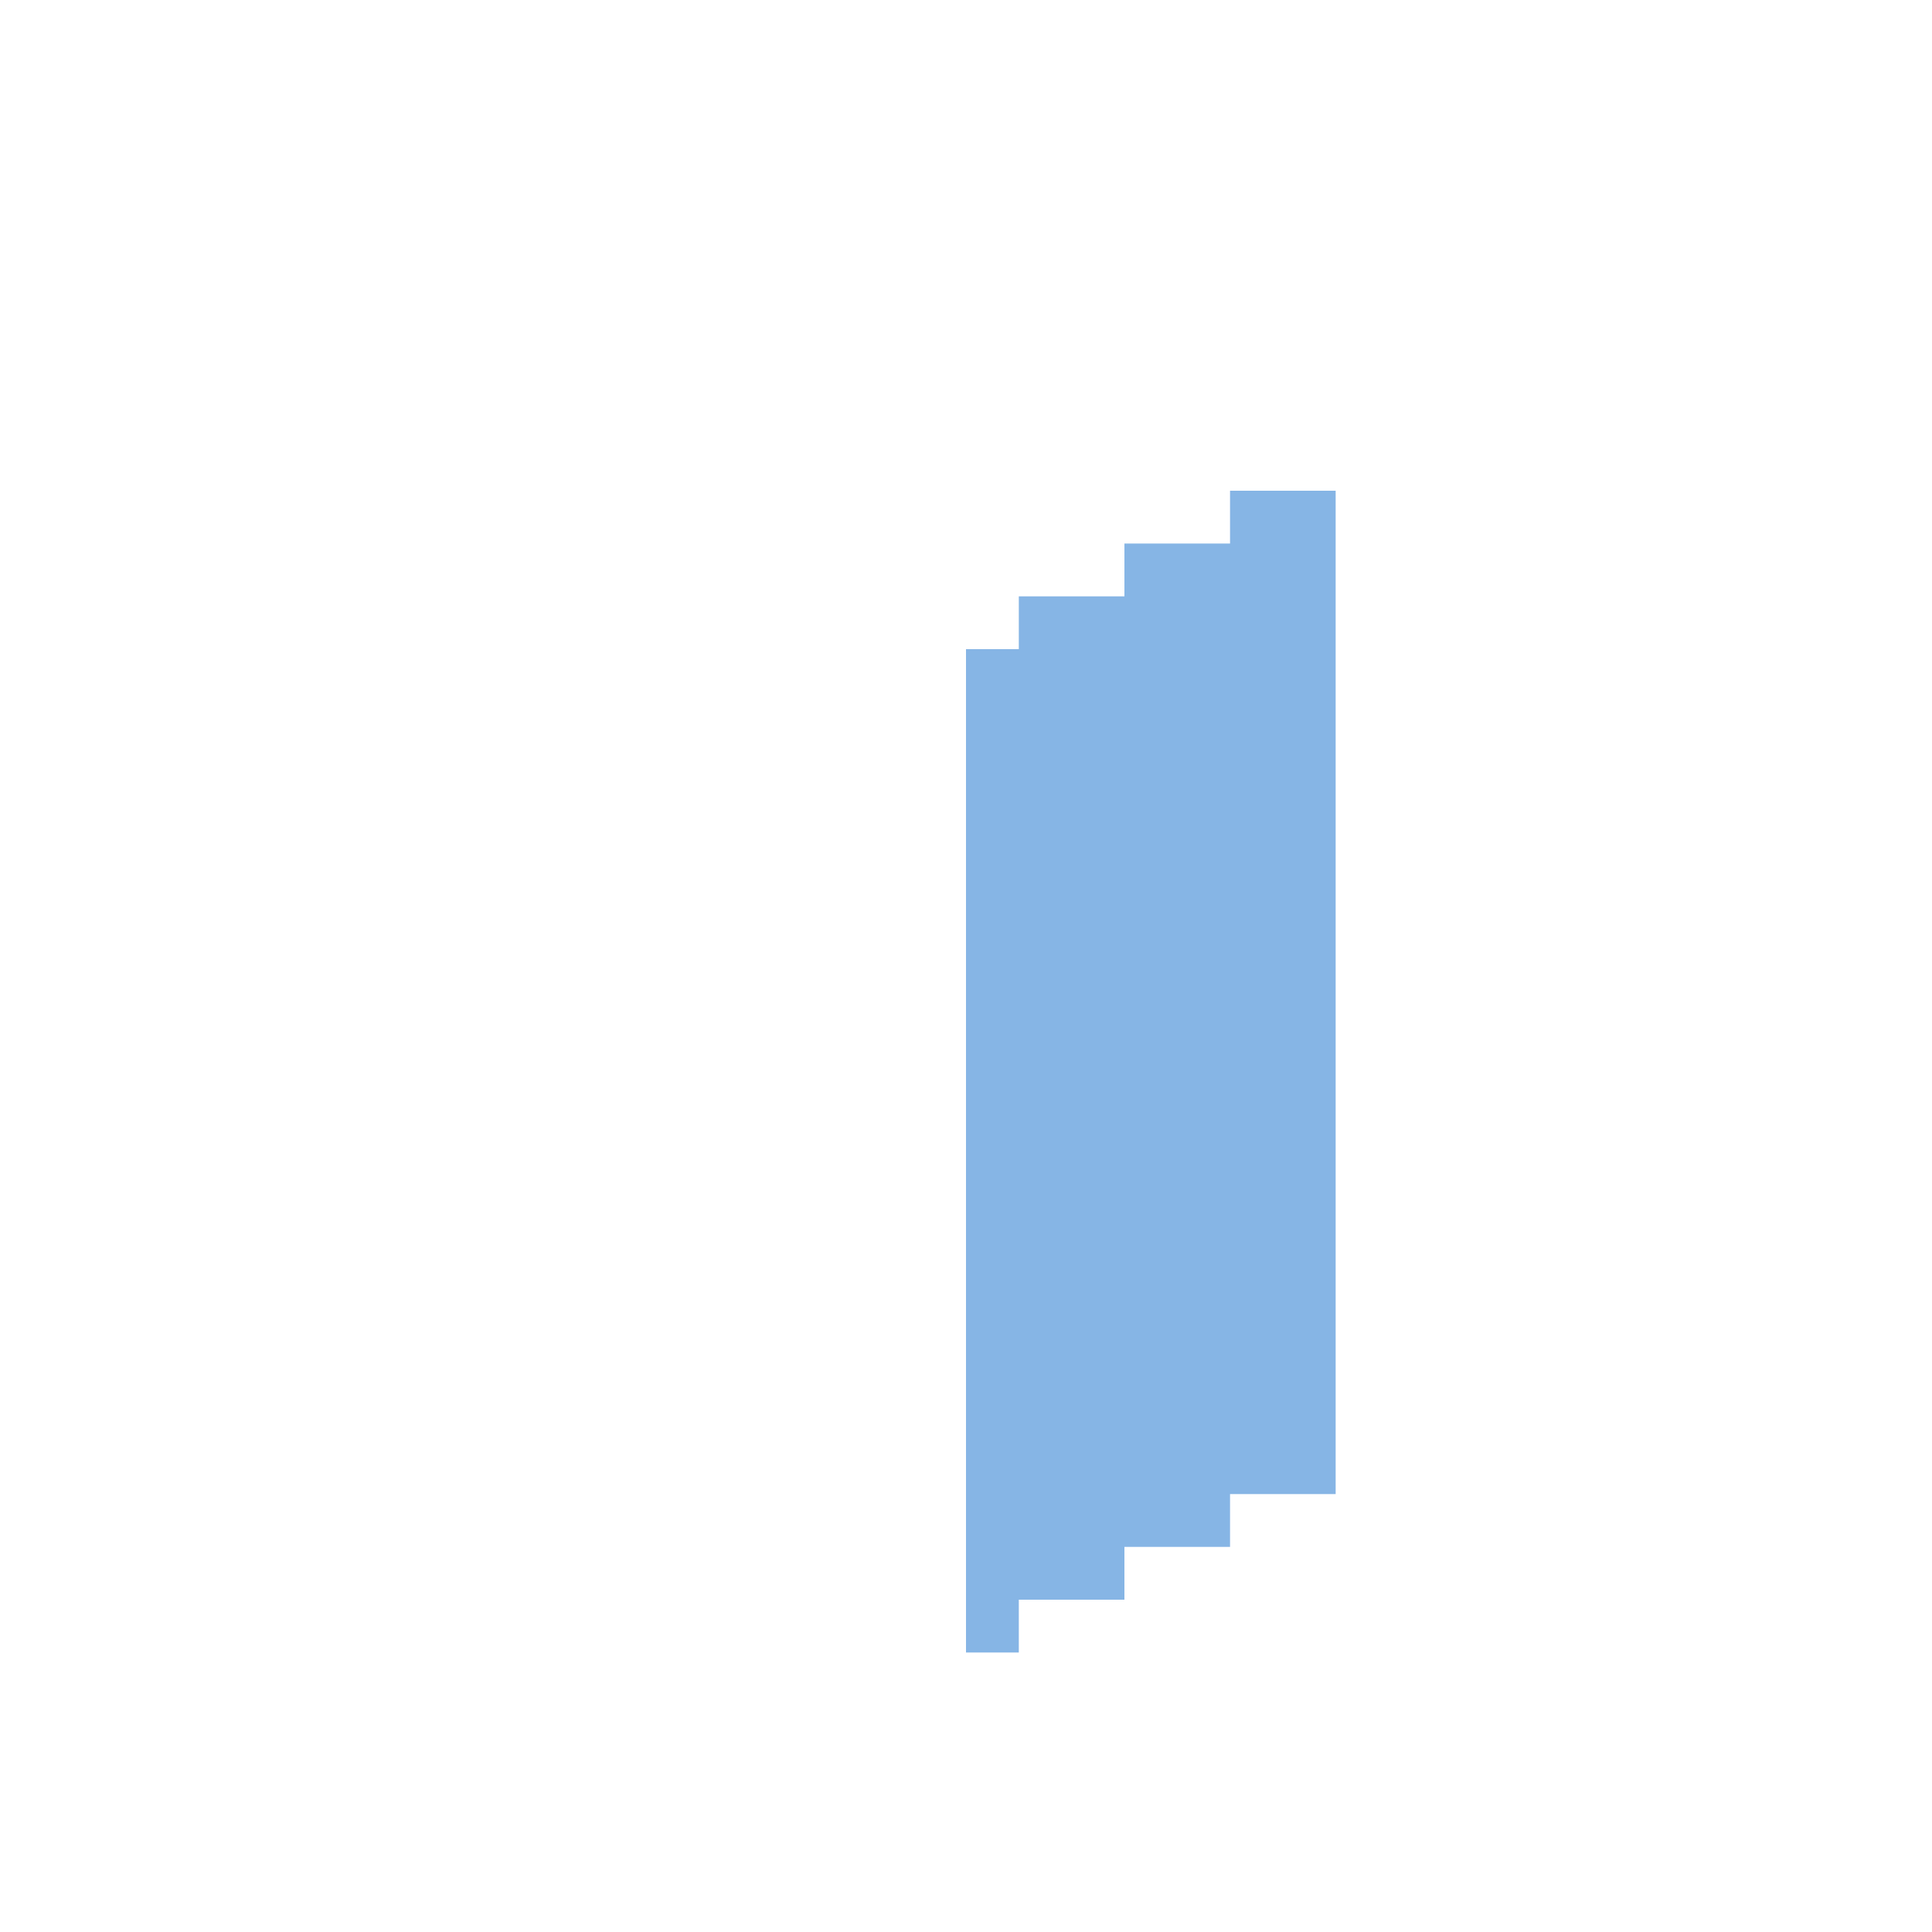
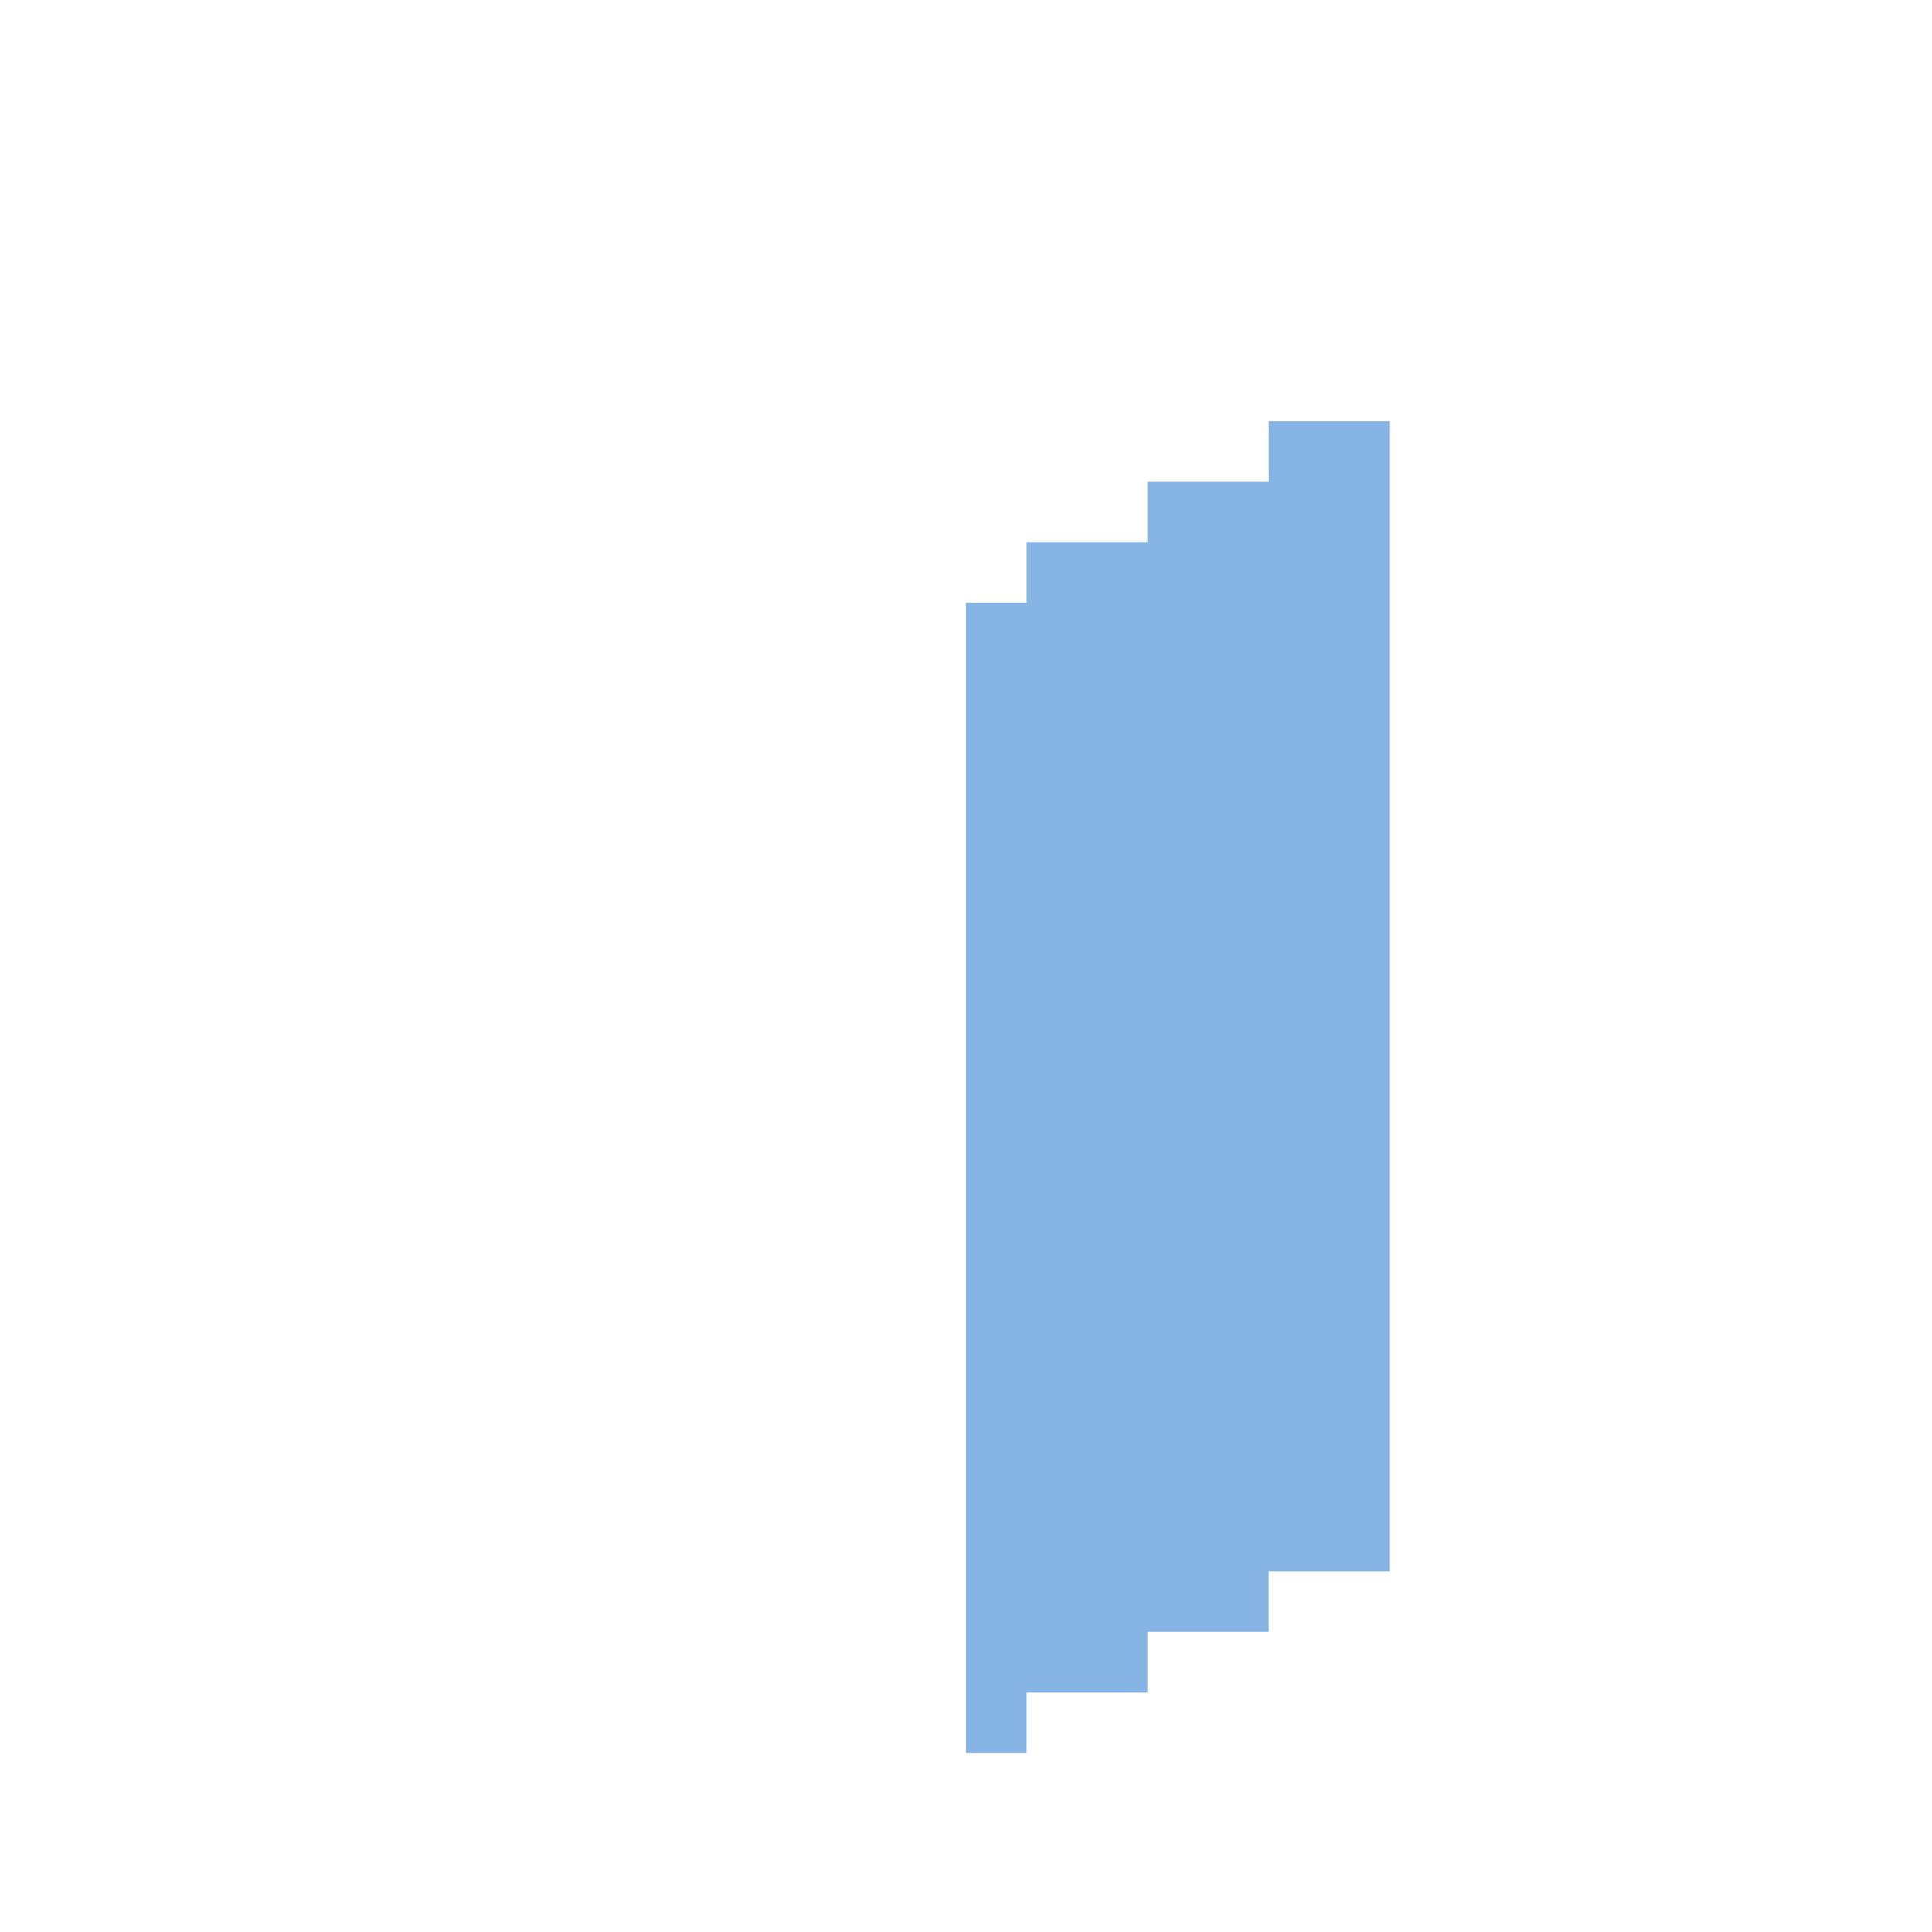
<svg xmlns="http://www.w3.org/2000/svg" width="1024" height="1024" viewBox="0 0 1024 1024">
-   <path transform="translate(64.171 64.171) scale(27.98933)" fill="#86b5e5" d="M21 7h2v1h-2zM19 8h4v1h-4zM17 9h6v1h-6zM16 10h7v1h-7zM16 11h7v1h-7zM16 12h7v1h-7zM16 13h7v1h-7zM16 14h7v1h-7zM16 15h7v1h-7zM16 16h7v1h-7zM16 17h7v1h-7zM16 18h7v1h-7zM16 19h7v1h-7zM16 20h7v1h-7zM16 21h7v1h-7zM16 22h7v1h-7zM16 23h7v1h-7zM16 24h7v1h-7zM16 25h7v1h-7zM16 26h5v1h-5zM16 27h3v1h-3zM16 28h1v1h-1z" />
+   <path transform="translate(-1.365 -1.365) scale(32.08533)" fill="#86b5e5" d="M21 7h2v1h-2zM19 8h4v1h-4zM17 9h6v1h-6zM16 10h7v1h-7zM16 11h7v1h-7zM16 12h7v1h-7zM16 13h7v1h-7zM16 14h7v1h-7zM16 15h7v1h-7zM16 16h7v1h-7zM16 17h7v1h-7zM16 18h7v1h-7zM16 19h7v1h-7zM16 20h7v1h-7zM16 21h7v1h-7zM16 22h7v1h-7zM16 23h7v1h-7zM16 24h7v1h-7zM16 25h7v1h-7zM16 26h5v1h-5zM16 27h3v1h-3zM16 28h1v1h-1z" />
</svg>
